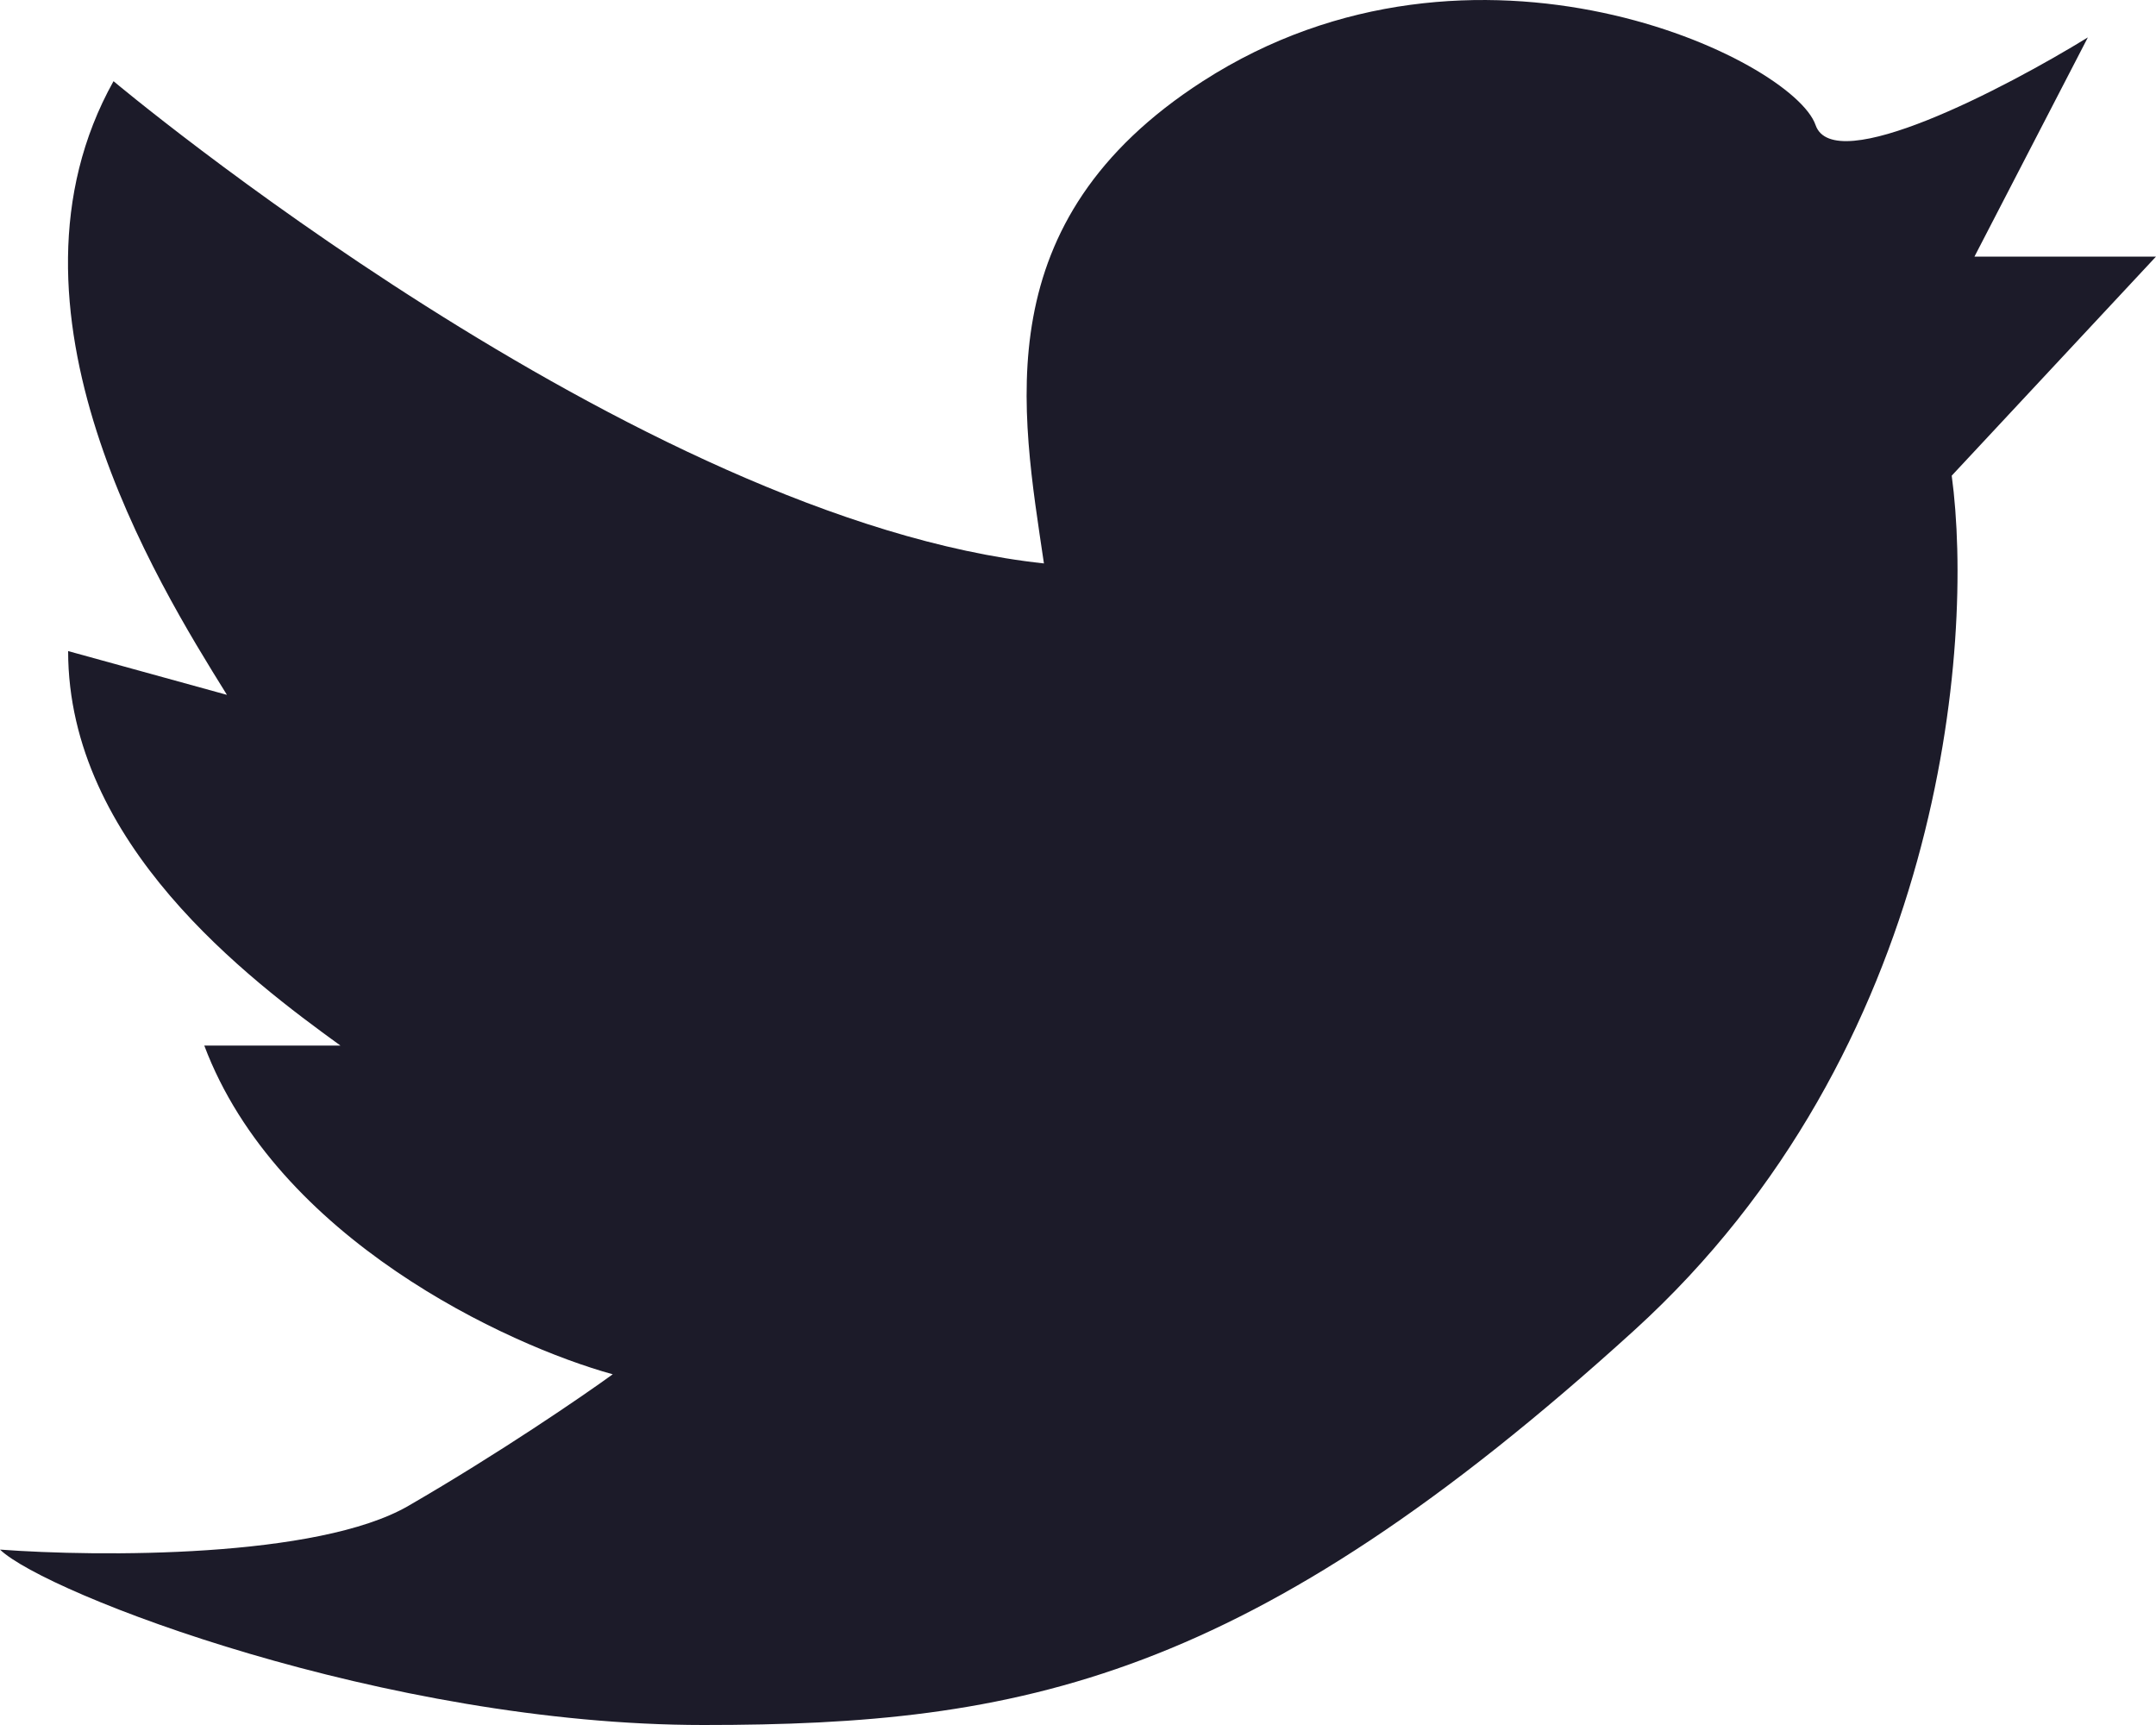
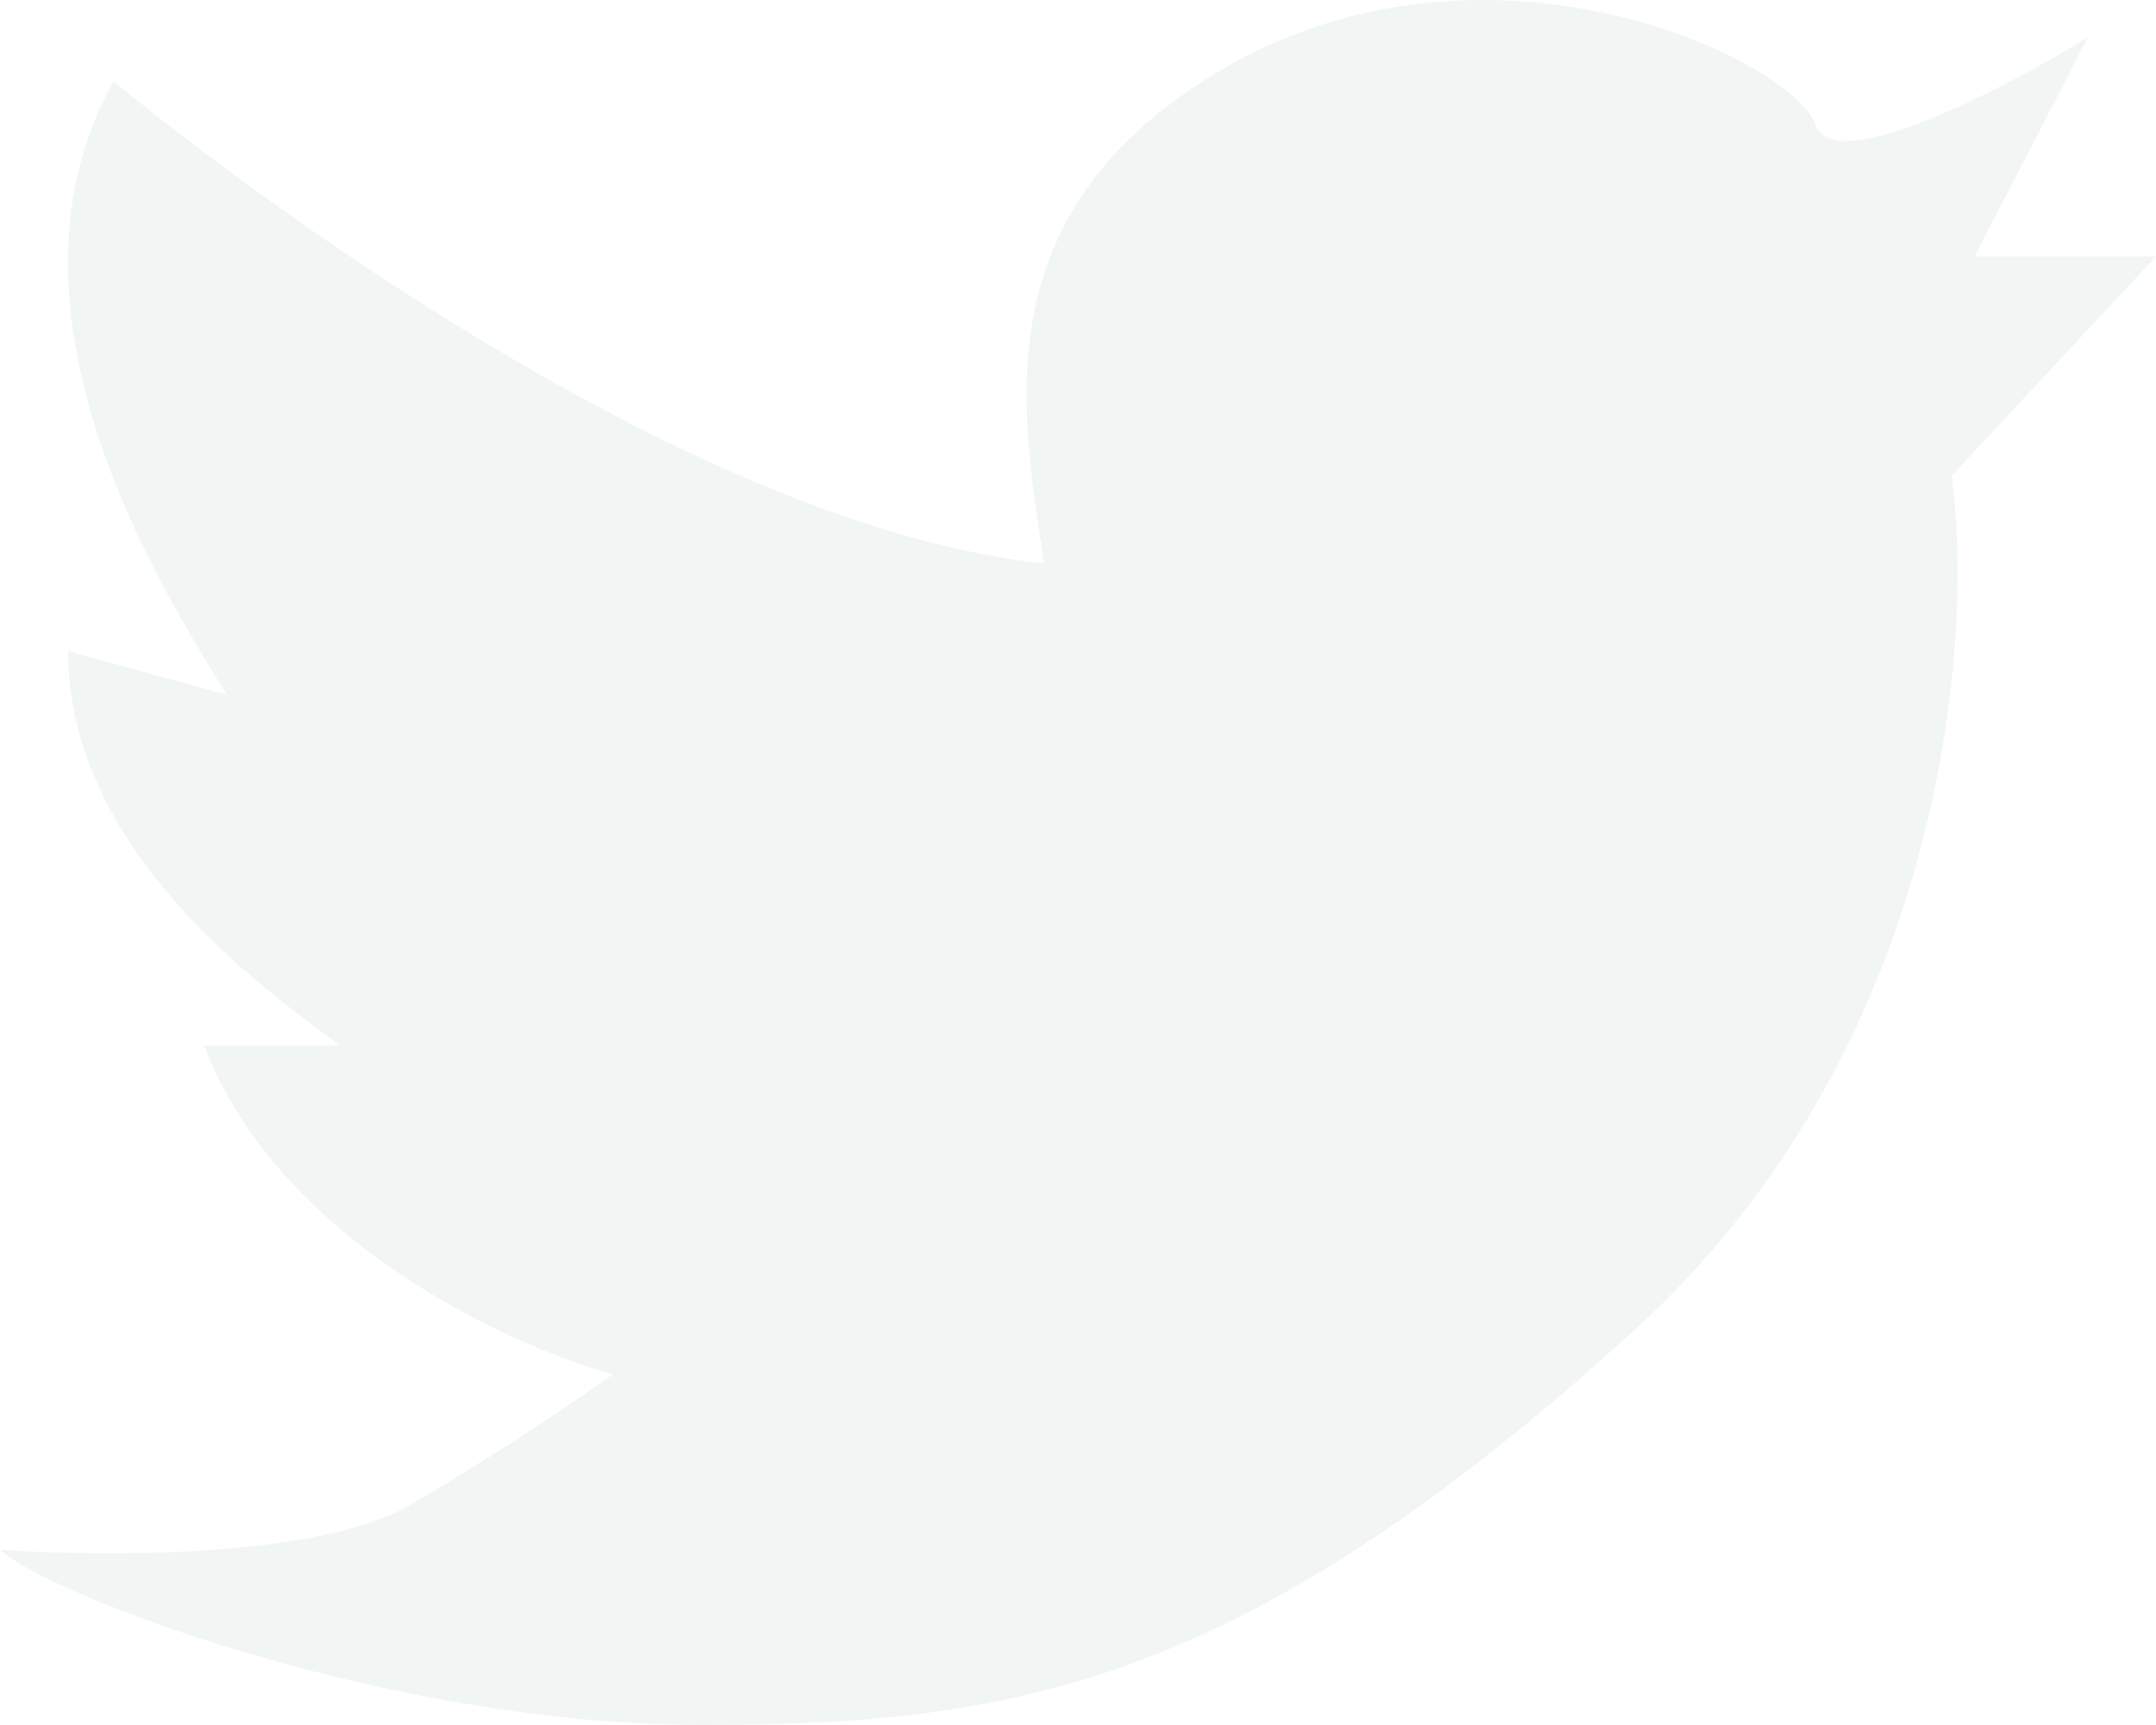
<svg xmlns="http://www.w3.org/2000/svg" width="20" height="16" viewBox="0 0 20 16" fill="none">
-   <path d="M3.789 13.967C2.947 14.455 0.912 14.441 0 14.373C0.421 14.78 3.579 16 6.526 16C9.474 16 11.579 15.593 15.158 12.341C18.021 9.739 18.316 5.971 18.105 4.412L20 2.38H18.316L19.368 0.347C18.596 0.821 17.011 1.648 16.842 1.16C16.632 0.55 13.684 -0.873 11.158 0.753C9.137 2.054 9.474 3.803 9.684 5.226C5.895 4.819 1.053 0.753 1.053 0.753C-0.123 2.861 1.463 5.412 2.099 6.435L2.105 6.445L0.632 6.039C0.632 7.828 2.316 9.088 3.158 9.698H1.895C2.568 11.487 4.702 12.476 5.684 12.747C5.404 12.95 4.632 13.479 3.789 13.967Z" fill="#1C1B29" />
+   <path d="M3.789 13.967C2.947 14.455 0.912 14.441 0 14.373C0.421 14.78 3.579 16 6.526 16C9.474 16 11.579 15.593 15.158 12.341C18.021 9.739 18.316 5.971 18.105 4.412L20 2.38H18.316L19.368 0.347C18.596 0.821 17.011 1.648 16.842 1.16C16.632 0.55 13.684 -0.873 11.158 0.753C9.137 2.054 9.474 3.803 9.684 5.226C5.895 4.819 1.053 0.753 1.053 0.753C-0.123 2.861 1.463 5.412 2.099 6.435L2.105 6.445L0.632 6.039C0.632 7.828 2.316 9.088 3.158 9.698H1.895C2.568 11.487 4.702 12.476 5.684 12.747C5.404 12.95 4.632 13.479 3.789 13.967Z" fill="#F1F5F4" />
</svg>
